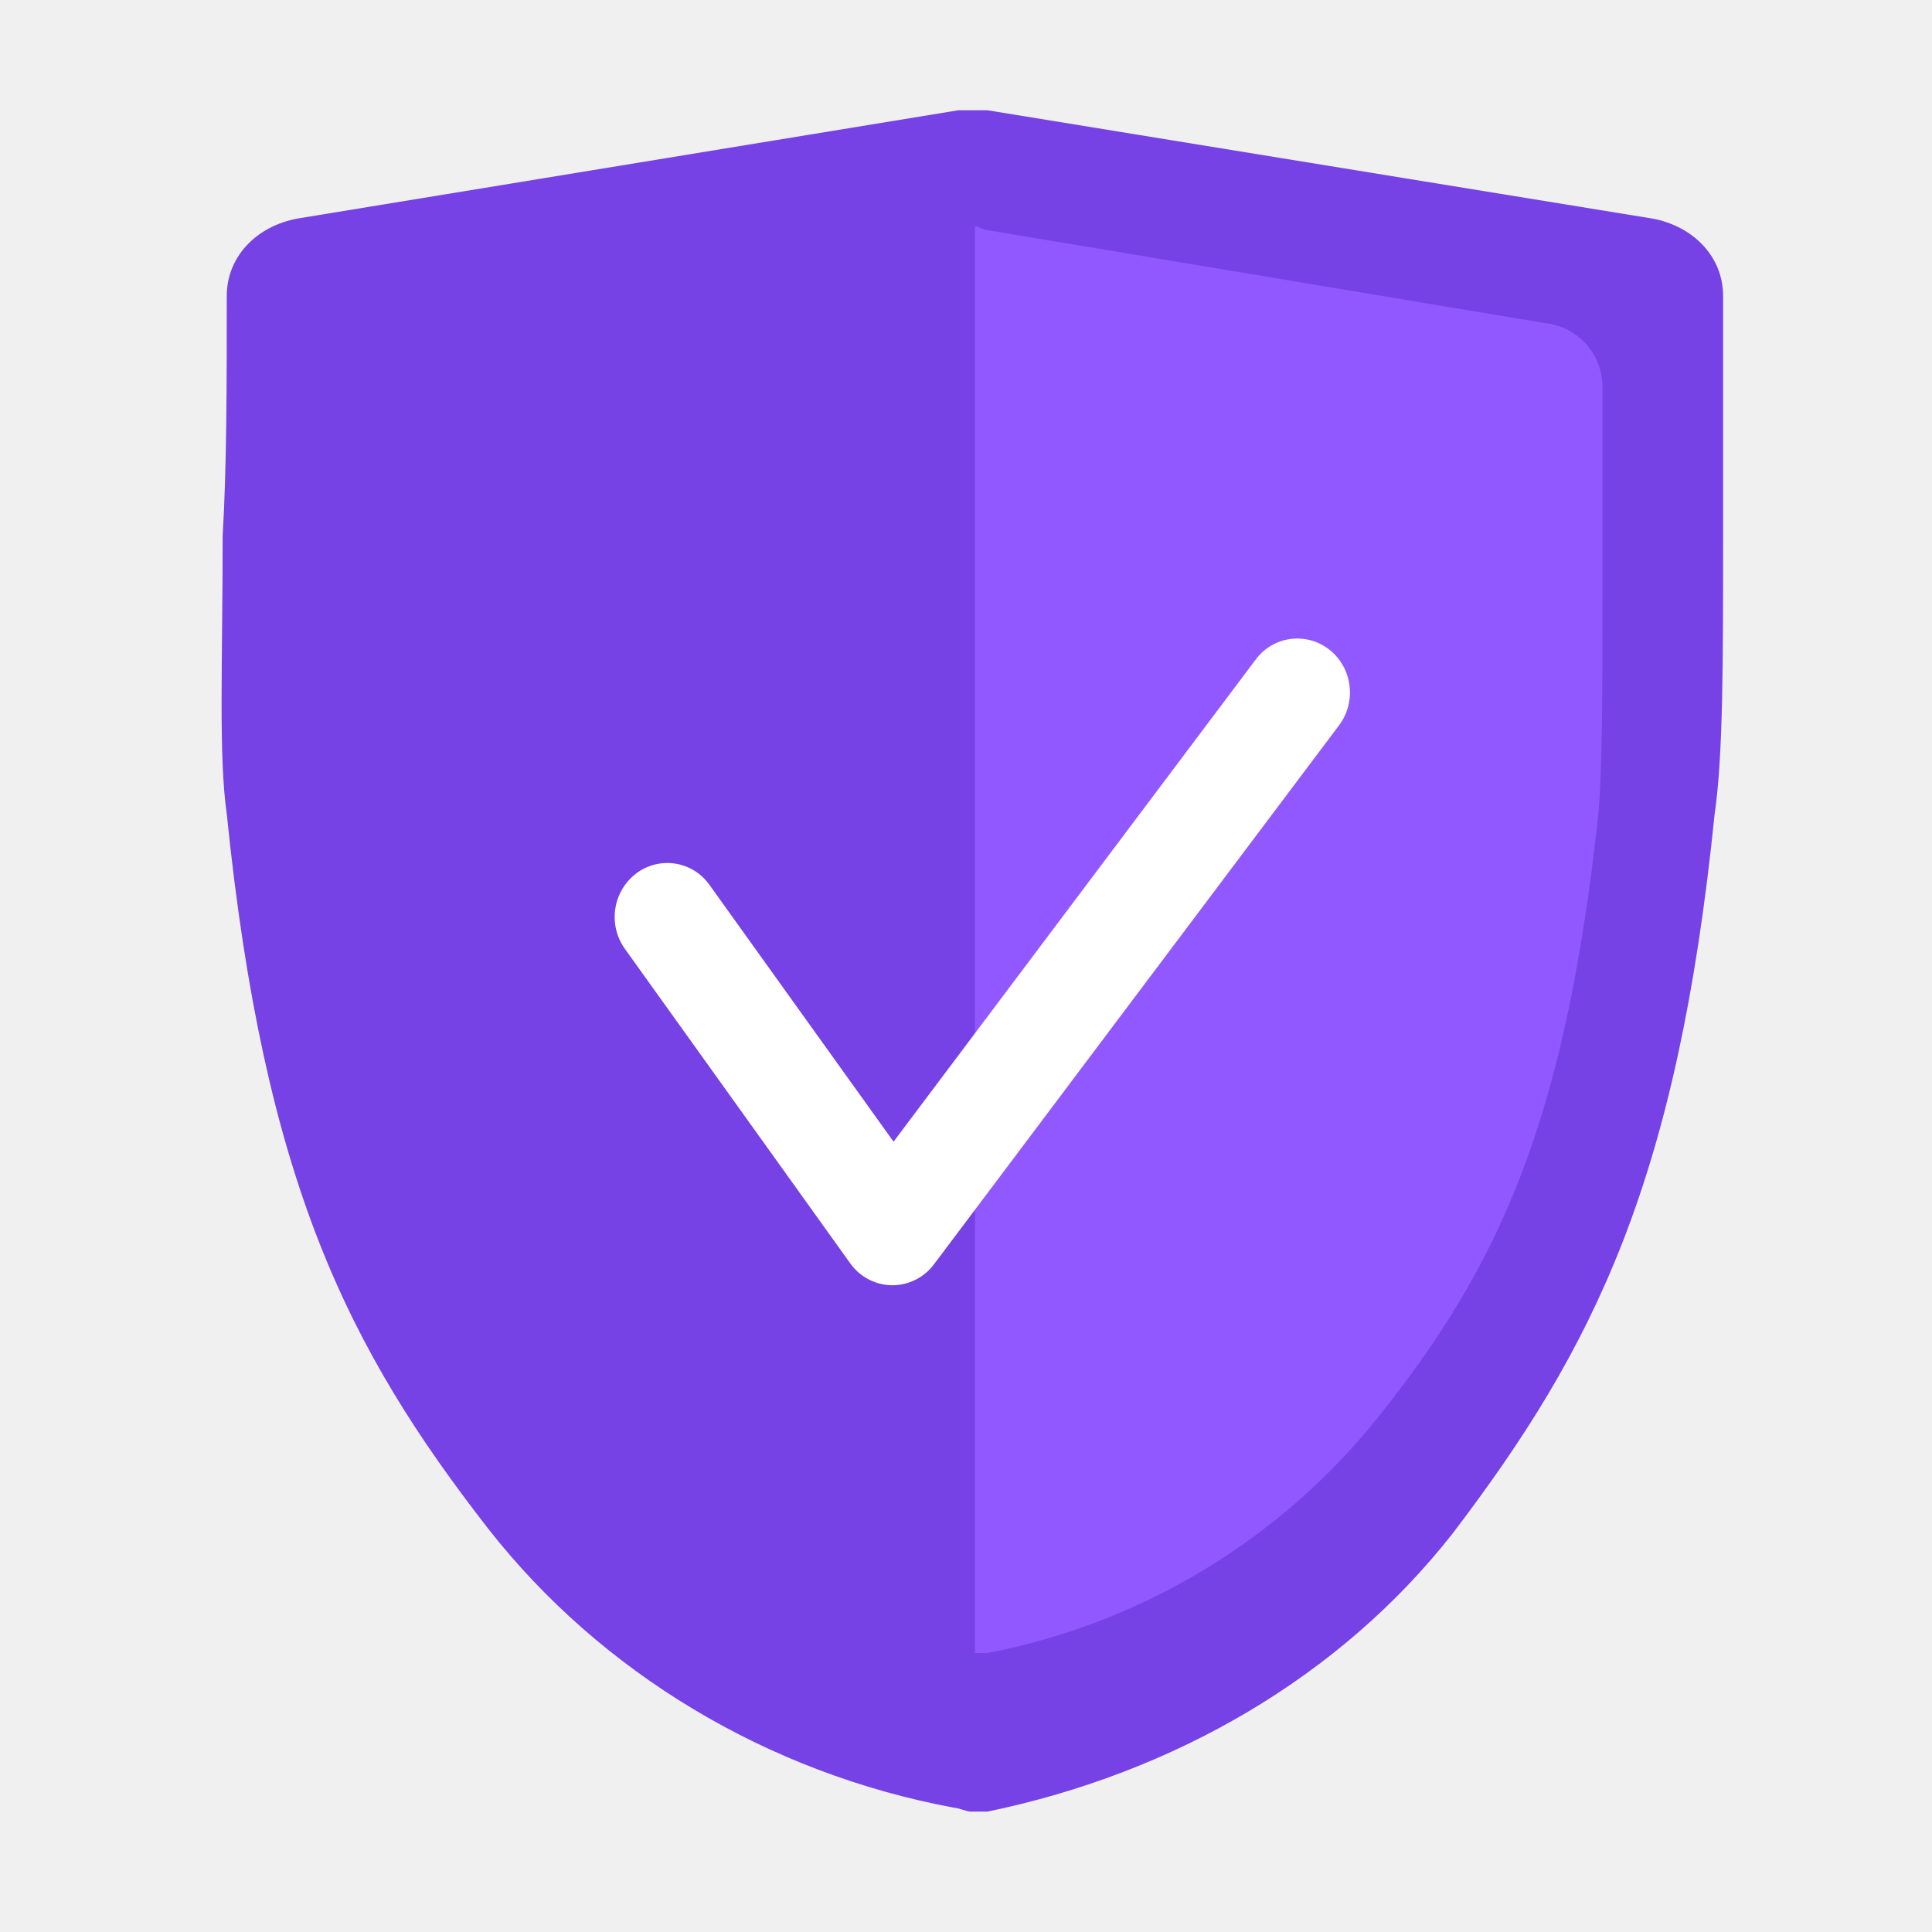
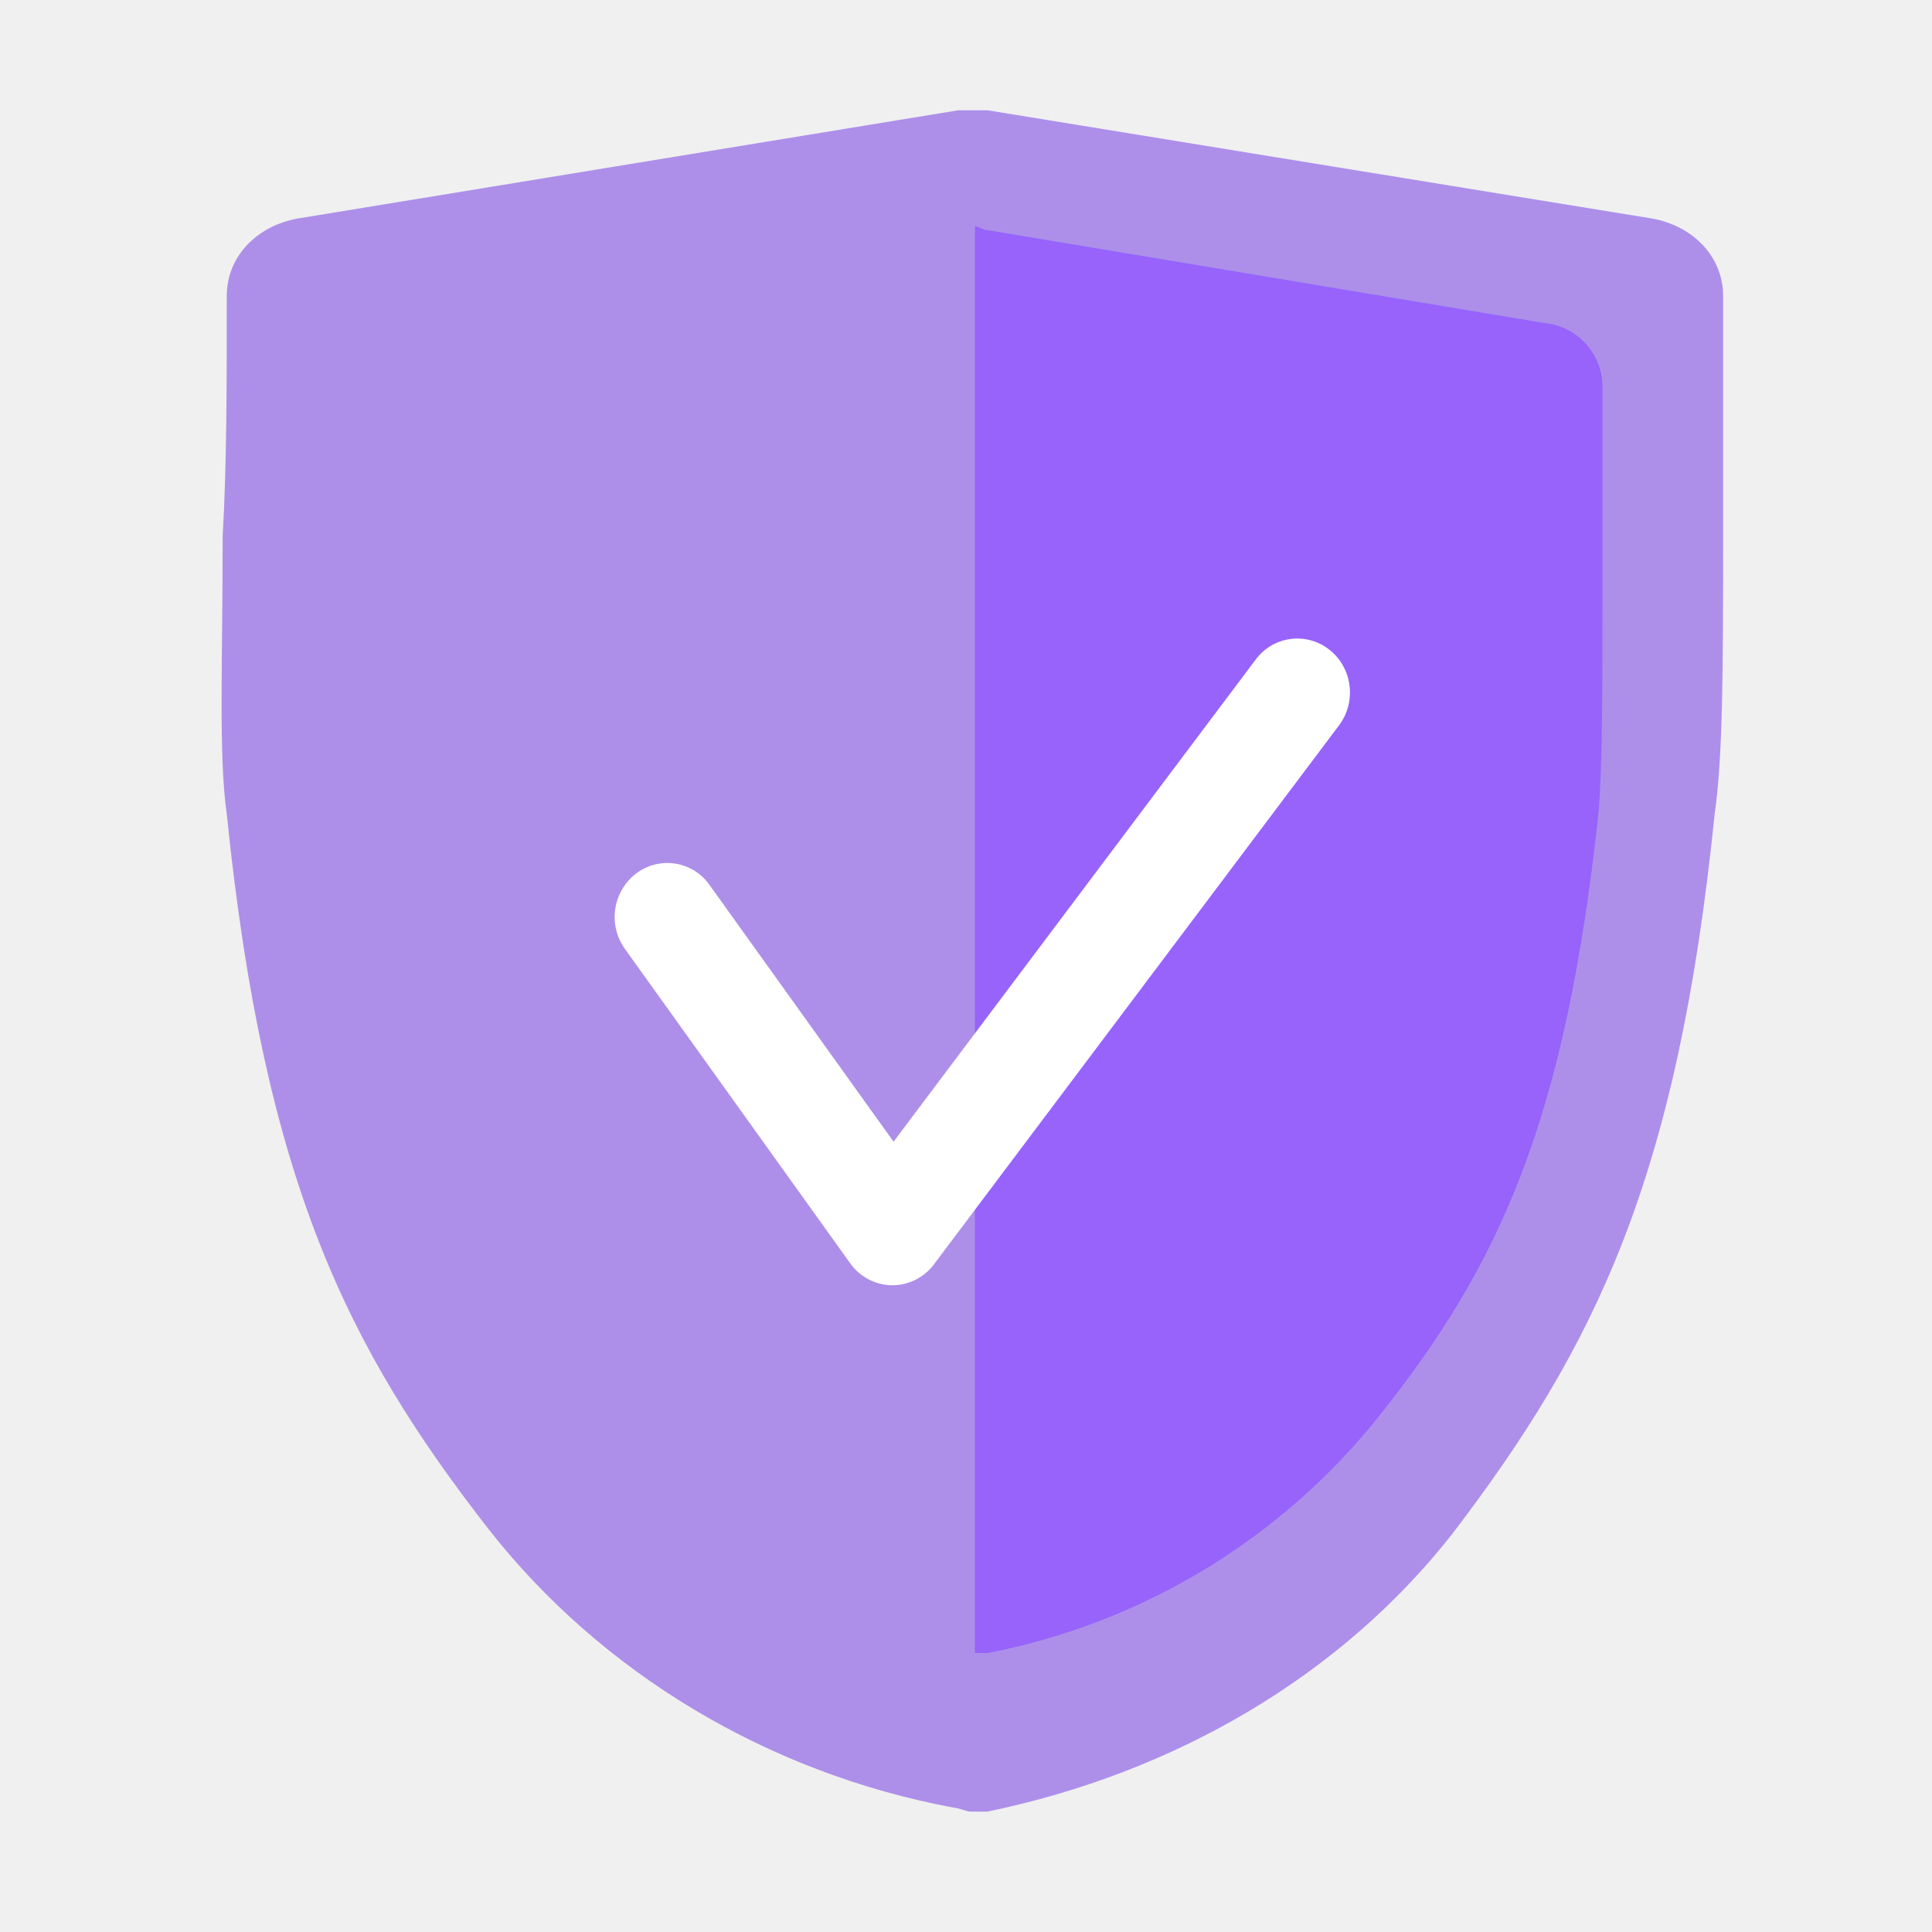
<svg xmlns="http://www.w3.org/2000/svg" width="16" viewBox="0 0 16 16" height="16">
-   <path d="M14.27 4.436V2.45c0-.32-.242-.576-.586-.64L8.177.913h-.24l-5.474.897c-.344.064-.585.32-.585.64 0 .737 0 1.41-.034 1.986 0 1.057-.035 1.825.034 2.305.31 3.042.998 4.42 2.169 5.924.93 1.185 2.306 2.018 3.855 2.306.034 0 .103.032.137.032h.138c1.549-.32 2.926-1.12 3.855-2.306 1.17-1.537 1.859-2.914 2.168-5.956.07-.48.07-1.248.07-2.305" fill="#7641e5" />
-   <path d="M13.271 4.852V3.187a.532.532 0 0 0-.482-.512l-4.612-.769c-.034 0-.069-.032-.103-.032V13.69h.103a5.473 5.473 0 0 0 3.236-1.953c.998-1.25 1.548-2.434 1.824-4.996.034-.384.034-1.024.034-1.889" fill="#9158ff" />
+   <path d="M14.27 4.436V2.45c0-.32-.242-.576-.586-.64L8.177.913h-.24l-5.474.897c-.344.064-.585.32-.585.64 0 .737 0 1.41-.034 1.986 0 1.057-.035 1.825.034 2.305.31 3.042.998 4.42 2.169 5.924.93 1.185 2.306 2.018 3.855 2.306.034 0 .103.032.137.032h.138c1.549-.32 2.926-1.12 3.855-2.306 1.17-1.537 1.859-2.914 2.168-5.956.07-.48.07-1.248.07-2.305" fill="#7641e5" fill-opacity=".55" />
+   <path d="M13.271 4.852V3.187a.532.532 0 0 0-.482-.512l-4.612-.769c-.034 0-.069-.032-.103-.032V13.69h.103a5.473 5.473 0 0 0 3.236-1.953c.998-1.25 1.548-2.434 1.824-4.996.034-.384.034-1.024.034-1.889" fill="#9158ff" fill-opacity=".8" />
  <path d="M7.391 10.644h-.005a.431.431 0 0 1-.345-.182L5.175 7.858a.454.454 0 0 1 .093-.624.427.427 0 0 1 .608.095L7.4 9.455l3-3.994a.428.428 0 0 1 .61-.08c.19.15.226.43.08.625L7.735 10.47a.431.431 0 0 1-.345.174z" fill="#fff" />
</svg>
